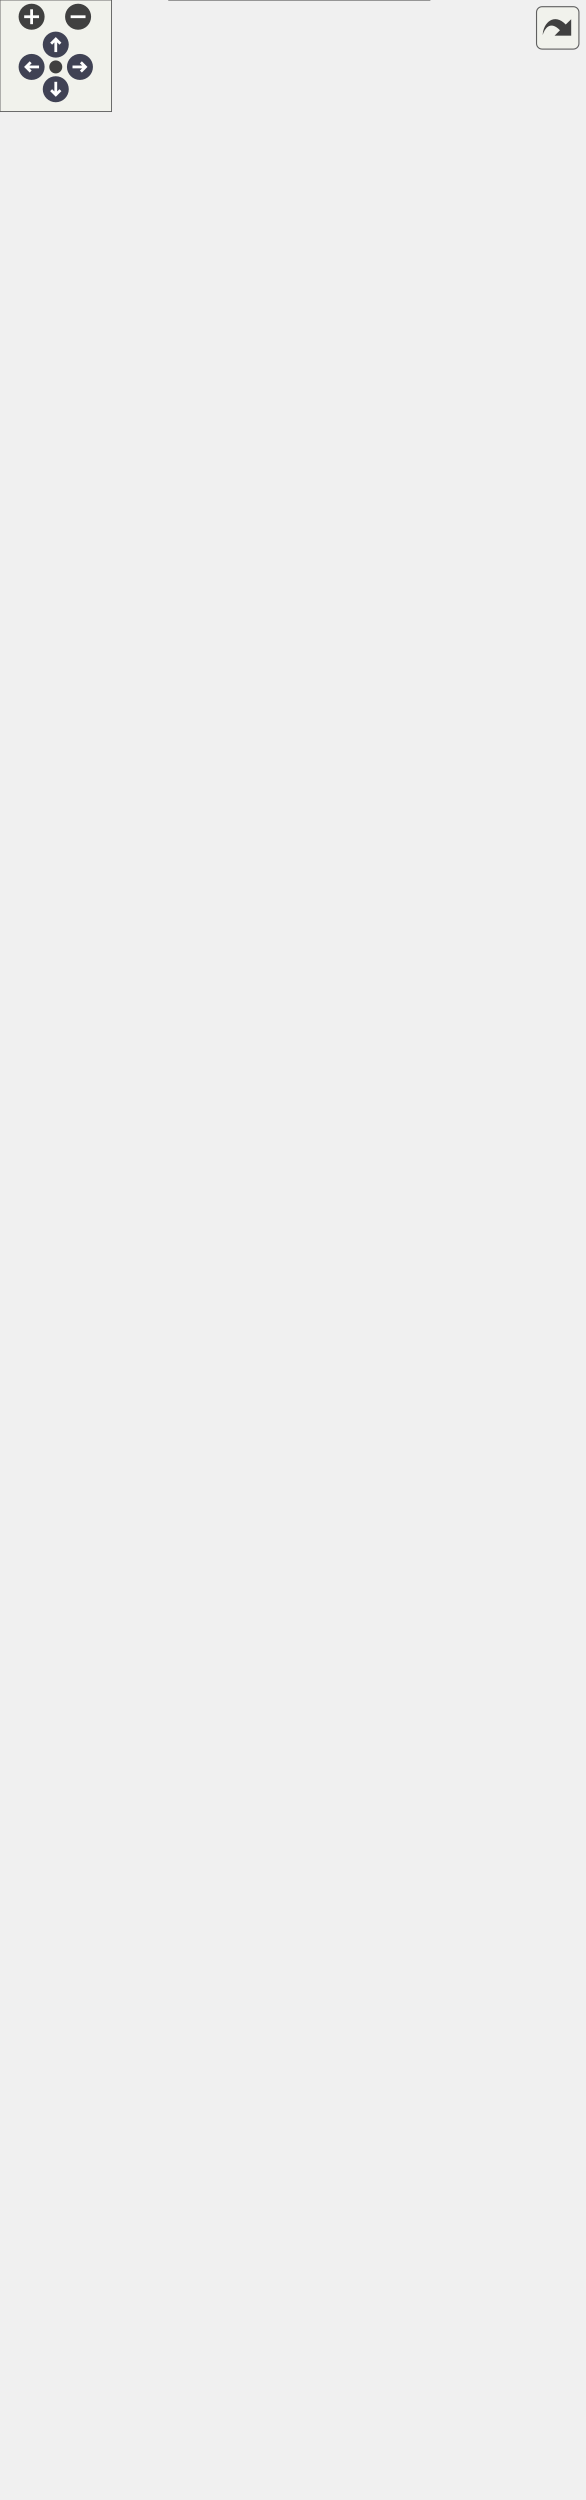
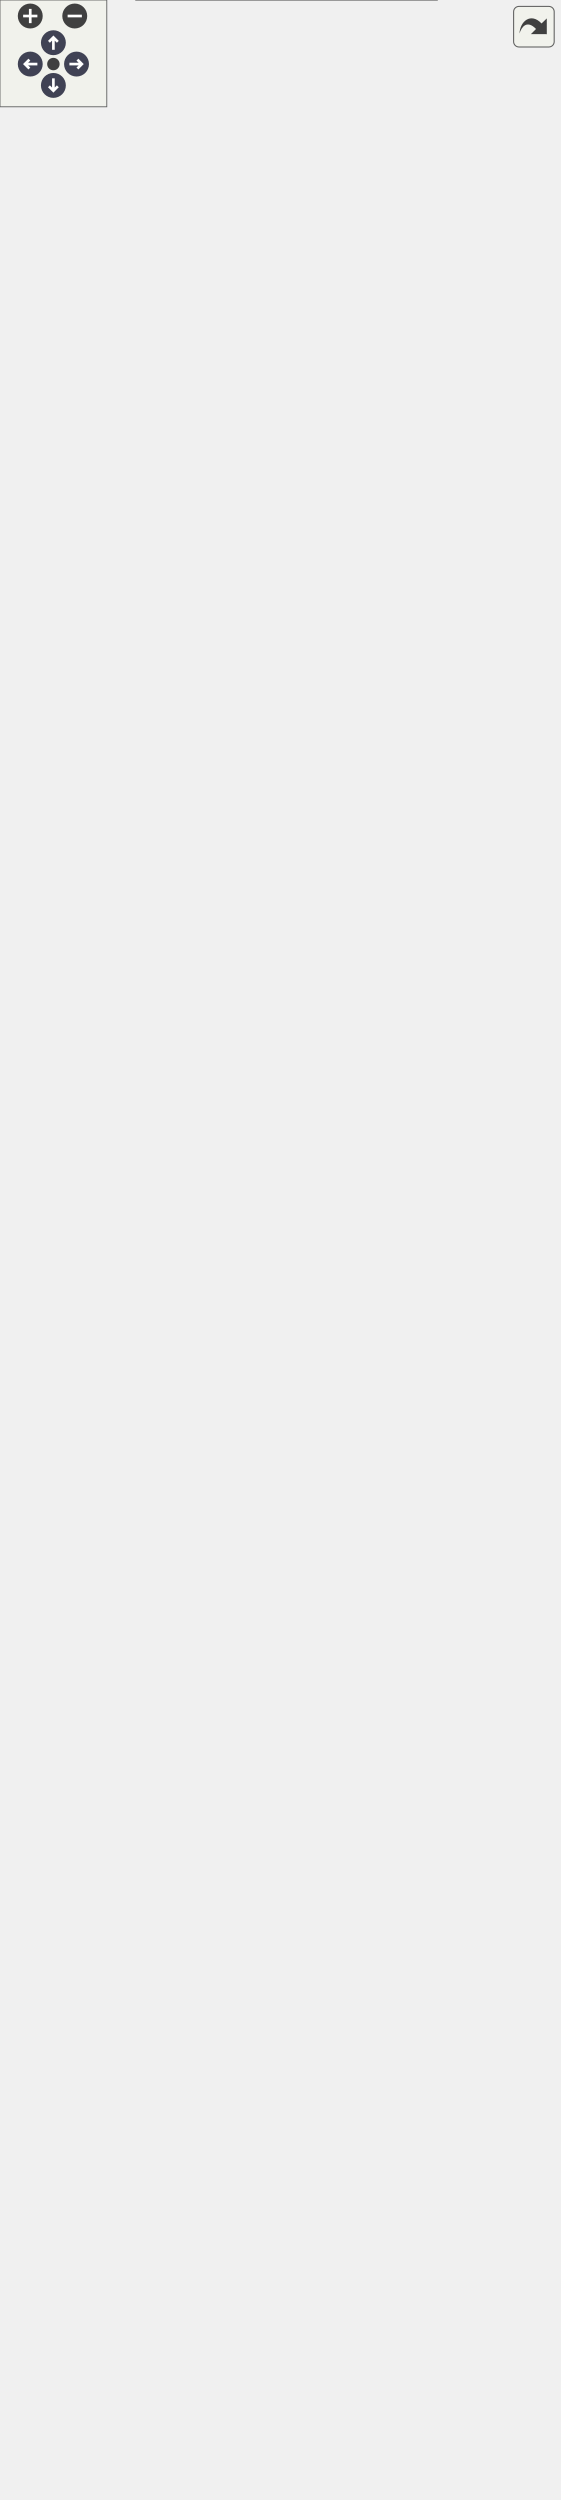
<svg xmlns="http://www.w3.org/2000/svg" xmlns:xlink="http://www.w3.org/1999/xlink" id="main" version="1.1" xml:space="preserve">
  <style type="text/css">
.node, .edge {opacity: 0.7;}
.node.selected, .edge.selected {opacity: 1;}
.edge:hover path { stroke: red; }
.edge:hover polygon { stroke: red; fill: red; }
</style>
  <defs>
    <circle id="rim" cx="0" cy="0" r="7" />
    <circle id="rim2" cx="0" cy="0" r="3.5" />
    <g id="zoomPlus">
      <use xlink:href="#rim" fill="#404040">
        <set attributeName="fill" to="#808080" begin="zoomplus.mouseover" end="zoomplus.mouseout" />
      </use>
      <path d="M-4,0h8M0,-4v8" fill="none" stroke="white" stroke-width="1.5" pointer-events="none" />
    </g>
    <g id="zoomMin">
      <use xlink:href="#rim" fill="#404040">
        <set attributeName="fill" to="#808080" begin="zoomminus.mouseover" end="zoomminus.mouseout" />
      </use>
      <path d="M-4,0h8" fill="none" stroke="white" stroke-width="1.5" pointer-events="none" />
    </g>
    <g id="arrowUp" transform="translate(30 24)">
      <use xlink:href="#rim" />
      <path pointer-events="none" fill="none" stroke="white" stroke-width="1.5" d="M0,-3.0v7 M-2.5,-0.5L0,-3.0L2.5,-0.5" />
    </g>
    <g id="arrowRight" transform="rotate(90) translate(36 -43)">
      <use xlink:href="#rim" />
      <path pointer-events="none" fill="none" stroke="white" stroke-width="1.5" d="M0,-3.0v7 M-2.5,-0.5L0,-3.0L2.5,-0.5" />
    </g>
    <g id="arrowDown" transform="rotate(180) translate(-30 -48)">
      <use xlink:href="#rim" />
      <path pointer-events="none" fill="none" stroke="white" stroke-width="1.5" d="M0,-3.0v7 M-2.5,-0.5L0,-3.0L2.5,-0.5" />
    </g>
    <g id="arrowLeft" transform="rotate(270) translate(-36 17)">
      <use xlink:href="#rim" />
      <path pointer-events="none" fill="none" stroke="white" stroke-width="1.5" d="M0,-3.0v7 M-2.5,-0.5L0,-3.0L2.5,-0.5" />
    </g>
    <g id="resetDef">
      <use xlink:href="#rim2" fill="#404040">
        <set attributeName="fill" to="#808080" begin="reset.mouseover" end="reset.mouseout" />
      </use>
    </g>
  </defs>
  <svg id="graph" class="graph">
    <g id="viewport">
      <g id="Node000001" class="node">
        <g id="a_Node000001">
-           <a xlink:title="플레이어가 직접 조종하는 메인 캐릭터 액터입니다.">
-             <polygon fill="#999999" stroke="transparent" points="231,-214 91,-214 91,0 231,0 231,-214" />
-             <text text-anchor="start" x="129" y="-202" font-family="Malgun Gothic" font-size="10.00">APlayerActor</text>
-             <text text-anchor="start" x="95" y="-187" font-family="Malgun Gothic" font-size="10.00">+</text>
-             <text text-anchor="start" x="108" y="-187" font-family="Malgun Gothic" font-size="10.00">CameraShakeSystem</text>
-             <text text-anchor="start" x="95" y="-172" font-family="Malgun Gothic" font-size="10.00">#</text>
-             <text text-anchor="start" x="108" y="-172" font-family="Malgun Gothic" font-size="10.00">FollowCamera</text>
-             <text text-anchor="start" x="95" y="-157" font-family="Malgun Gothic" font-size="10.00">#</text>
-             <text text-anchor="start" x="108" y="-157" font-family="Malgun Gothic" font-size="10.00">SpringArmComp</text>
-             <text text-anchor="start" x="95" y="-142" font-family="Malgun Gothic" font-size="10.00">+</text>
-             <text text-anchor="start" x="108" y="-142" font-family="Malgun Gothic" font-size="10.00">APlayerActor()</text>
-             <text text-anchor="start" x="95" y="-127" font-family="Malgun Gothic" font-size="10.00">+</text>
-             <text text-anchor="start" x="108" y="-127" font-family="Malgun Gothic" font-size="10.00">Cmd_AltitudeDown()</text>
-             <text text-anchor="start" x="95" y="-112" font-family="Malgun Gothic" font-size="10.00">+</text>
-             <text text-anchor="start" x="108" y="-112" font-family="Malgun Gothic" font-size="10.00">Cmd_AltitudeReleased()</text>
-             <text text-anchor="start" x="95" y="-97" font-family="Malgun Gothic" font-size="10.00">+</text>
-             <text text-anchor="start" x="108" y="-97" font-family="Malgun Gothic" font-size="10.00">Cmd_AltitudeUp()</text>
-             <text text-anchor="start" x="95" y="-82" font-family="Malgun Gothic" font-size="10.00">+</text>
-             <text text-anchor="start" x="108" y="-82" font-family="Malgun Gothic" font-size="10.00">Cmd_Jump()</text>
-             <text text-anchor="start" x="95" y="-67" font-family="Malgun Gothic" font-size="10.00">+</text>
-             <text text-anchor="start" x="108" y="-67" font-family="Malgun Gothic" font-size="10.00">Cmd_Landing()</text>
-             <text text-anchor="start" x="95" y="-52" font-family="Malgun Gothic" font-size="10.00">+</text>
-             <text text-anchor="start" x="108" y="-52" font-family="Malgun Gothic" font-size="10.00">Cmd_Look()</text>
-             <text text-anchor="start" x="95" y="-37" font-family="Malgun Gothic" font-size="10.00">+</text>
-             <text text-anchor="start" x="108" y="-37" font-family="Malgun Gothic" font-size="10.00">Cmd_Move()</text>
-             <text text-anchor="start" x="95" y="-22" font-family="Malgun Gothic" font-size="10.00">+</text>
-             <text text-anchor="start" x="108" y="-22" font-family="Malgun Gothic" font-size="10.00">Landed()</text>
-             <text text-anchor="start" x="95" y="-7" font-family="Malgun Gothic" font-size="10.00">#</text>
-             <text text-anchor="start" x="108" y="-7" font-family="Malgun Gothic" font-size="10.00">BeginPlay()</text>
-             <polygon fill="#666666" stroke="#666666" points="91,-197 91,-197 231,-197 231,-197 91,-197" />
-             <polygon fill="#666666" stroke="#666666" points="91,-152 91,-152 106,-152 106,-152 91,-152" />
-             <polygon fill="#666666" stroke="#666666" points="106,-152 106,-152 231,-152 231,-152 106,-152" />
-             <polygon fill="none" stroke="#666666" points="91,0 91,-214 231,-214 231,0 91,0" />
+           <a xlink:title="Main character driven directly by the player.">
+             <polygon fill="#999999" stroke="transparent" points="245.5,-274 76.5,-274 76.5,0 245.5,0 245.5,-274" />
+             <text text-anchor="start" x="129.5" y="-262" font-family="Malgun Gothic" font-size="10.00">APlayerActor</text>
+             <text text-anchor="start" x="81" y="-247" font-family="Malgun Gothic" font-size="10.00">+</text>
+             <text text-anchor="start" x="94" y="-247" font-family="Malgun Gothic" font-size="10.00">CameraShakeSystem</text>
+             <text text-anchor="start" x="81" y="-232" font-family="Malgun Gothic" font-size="10.00">+</text>
+             <text text-anchor="start" x="94" y="-232" font-family="Malgun Gothic" font-size="10.00">VoiceCaptureComponent</text>
+             <text text-anchor="start" x="81" y="-217" font-family="Malgun Gothic" font-size="10.00">+</text>
+             <text text-anchor="start" x="94" y="-217" font-family="Malgun Gothic" font-size="10.00">VoiceSystem</text>
+             <text text-anchor="start" x="81" y="-202" font-family="Malgun Gothic" font-size="10.00">#</text>
+             <text text-anchor="start" x="94" y="-202" font-family="Malgun Gothic" font-size="10.00">FollowCamera</text>
+             <text text-anchor="start" x="81" y="-187" font-family="Malgun Gothic" font-size="10.00">#</text>
+             <text text-anchor="start" x="94" y="-187" font-family="Malgun Gothic" font-size="10.00">SpringArmComp</text>
+             <text text-anchor="start" x="81" y="-172" font-family="Malgun Gothic" font-size="10.00">+</text>
+             <text text-anchor="start" x="94" y="-172" font-family="Malgun Gothic" font-size="10.00">APlayerActor()</text>
+             <text text-anchor="start" x="81" y="-157" font-family="Malgun Gothic" font-size="10.00">+</text>
+             <text text-anchor="start" x="94" y="-157" font-family="Malgun Gothic" font-size="10.00">Cmd_AltitudeDown()</text>
+             <text text-anchor="start" x="81" y="-142" font-family="Malgun Gothic" font-size="10.00">+</text>
+             <text text-anchor="start" x="94" y="-142" font-family="Malgun Gothic" font-size="10.00">Cmd_AltitudeReleased()</text>
+             <text text-anchor="start" x="81" y="-127" font-family="Malgun Gothic" font-size="10.00">+</text>
+             <text text-anchor="start" x="94" y="-127" font-family="Malgun Gothic" font-size="10.00">Cmd_AltitudeUp()</text>
+             <text text-anchor="start" x="81" y="-112" font-family="Malgun Gothic" font-size="10.00">+</text>
+             <text text-anchor="start" x="94" y="-112" font-family="Malgun Gothic" font-size="10.00">Cmd_Jump()</text>
+             <text text-anchor="start" x="81" y="-97" font-family="Malgun Gothic" font-size="10.00">+</text>
+             <text text-anchor="start" x="94" y="-97" font-family="Malgun Gothic" font-size="10.00">Cmd_Landing()</text>
+             <text text-anchor="start" x="81" y="-82" font-family="Malgun Gothic" font-size="10.00">+</text>
+             <text text-anchor="start" x="94" y="-82" font-family="Malgun Gothic" font-size="10.00">Cmd_Look()</text>
+             <text text-anchor="start" x="81" y="-67" font-family="Malgun Gothic" font-size="10.00">+</text>
+             <text text-anchor="start" x="94" y="-67" font-family="Malgun Gothic" font-size="10.00">Cmd_Move()</text>
+             <text text-anchor="start" x="81" y="-52" font-family="Malgun Gothic" font-size="10.00">+</text>
+             <text text-anchor="start" x="94" y="-52" font-family="Malgun Gothic" font-size="10.00">Cmd_SpeakText()</text>
+             <text text-anchor="start" x="81" y="-37" font-family="Malgun Gothic" font-size="10.00">+</text>
+             <text text-anchor="start" x="94" y="-37" font-family="Malgun Gothic" font-size="10.00">Landed()</text>
+             <text text-anchor="start" x="81" y="-22" font-family="Malgun Gothic" font-size="10.00">#</text>
+             <text text-anchor="start" x="94" y="-22" font-family="Malgun Gothic" font-size="10.00">BeginPlay()</text>
+             <text text-anchor="start" x="81" y="-7" font-family="Malgun Gothic" font-size="10.00">#</text>
+             <text text-anchor="start" x="94" y="-7" font-family="Malgun Gothic" font-size="10.00">SetupPlayerInputComponent()</text>
+             <polygon fill="#666666" stroke="#666666" points="77,-257 77,-257 246,-257 246,-257 77,-257" />
+             <polygon fill="#666666" stroke="#666666" points="77,-182 77,-182 92,-182 92,-182 77,-182" />
+             <polygon fill="#666666" stroke="#666666" points="92,-182 92,-182 246,-182 246,-182 92,-182" />
+             <polygon fill="none" stroke="#666666" points="76.5,0 76.5,-274 245.5,-274 245.5,0 76.5,0" />
          </a>
        </g>
      </g>
      <g id="Node000002" class="node">
        <g id="a_Node000002">
          <a xlink:href="classAGameCharacter.html" target="_top" xlink:title="전투, 능력치, 애니메이션 헬퍼를 연결하는 기반 캐릭터 구현입니다.">
-             <polygon fill="white" stroke="transparent" points="156,-1199 0,-1199 0,-250 156,-250 156,-1199" />
-             <text text-anchor="start" x="36" y="-1186.5" font-family="Malgun Gothic" font-size="10.00">AGameCharacter</text>
+             <polygon fill="white" stroke="transparent" points="156,-1259 0,-1259 0,-310 156,-310 156,-1259" />
+             <text text-anchor="start" x="36" y="-1246.5" font-family="Malgun Gothic" font-size="10.00">AGameCharacter</text>
+             <text text-anchor="start" x="4" y="-1231.5" font-family="Malgun Gothic" font-size="10.00">+</text>
+             <text text-anchor="start" x="17" y="-1231.5" font-family="Malgun Gothic" font-size="10.00">CharacterData</text>
+             <text text-anchor="start" x="4" y="-1216.5" font-family="Malgun Gothic" font-size="10.00">+</text>
+             <text text-anchor="start" x="17" y="-1216.5" font-family="Malgun Gothic" font-size="10.00">DeathMontage</text>
+             <text text-anchor="start" x="4" y="-1201.5" font-family="Malgun Gothic" font-size="10.00">+</text>
+             <text text-anchor="start" x="17" y="-1201.5" font-family="Malgun Gothic" font-size="10.00">FlySystem</text>
+             <text text-anchor="start" x="4" y="-1186.5" font-family="Malgun Gothic" font-size="10.00">+</text>
+             <text text-anchor="start" x="17" y="-1186.5" font-family="Malgun Gothic" font-size="10.00">HitMontages</text>
            <text text-anchor="start" x="4" y="-1171.5" font-family="Malgun Gothic" font-size="10.00">+</text>
-             <text text-anchor="start" x="17" y="-1171.5" font-family="Malgun Gothic" font-size="10.00">CharacterData</text>
+             <text text-anchor="start" x="17" y="-1171.5" font-family="Malgun Gothic" font-size="10.00">HitStopSystem</text>
            <text text-anchor="start" x="4" y="-1156.5" font-family="Malgun Gothic" font-size="10.00">+</text>
-             <text text-anchor="start" x="17" y="-1156.5" font-family="Malgun Gothic" font-size="10.00">DeathMontage</text>
+             <text text-anchor="start" x="17" y="-1156.5" font-family="Malgun Gothic" font-size="10.00">KnockbackSystem</text>
            <text text-anchor="start" x="4" y="-1141.5" font-family="Malgun Gothic" font-size="10.00">+</text>
-             <text text-anchor="start" x="17" y="-1141.5" font-family="Malgun Gothic" font-size="10.00">FlySystem</text>
+             <text text-anchor="start" x="17" y="-1141.5" font-family="Malgun Gothic" font-size="10.00">StatSystem</text>
            <text text-anchor="start" x="4" y="-1126.5" font-family="Malgun Gothic" font-size="10.00">+</text>
-             <text text-anchor="start" x="17" y="-1126.5" font-family="Malgun Gothic" font-size="10.00">HitMontages</text>
-             <text text-anchor="start" x="4" y="-1111.5" font-family="Malgun Gothic" font-size="10.00">+</text>
-             <text text-anchor="start" x="17" y="-1111.5" font-family="Malgun Gothic" font-size="10.00">HitStopSystem</text>
-             <text text-anchor="start" x="4" y="-1096.5" font-family="Malgun Gothic" font-size="10.00">+</text>
-             <text text-anchor="start" x="17" y="-1096.5" font-family="Malgun Gothic" font-size="10.00">KnockbackSystem</text>
-             <text text-anchor="start" x="4" y="-1081.5" font-family="Malgun Gothic" font-size="10.00">+</text>
-             <text text-anchor="start" x="17" y="-1081.5" font-family="Malgun Gothic" font-size="10.00">StatSystem</text>
-             <text text-anchor="start" x="4" y="-1066.5" font-family="Malgun Gothic" font-size="10.00">+</text>
-             <text text-anchor="start" x="17" y="-1066.5" font-family="Malgun Gothic" font-size="10.00">TargetActor</text>
+             <text text-anchor="start" x="17" y="-1126.5" font-family="Malgun Gothic" font-size="10.00">TargetActor</text>
+             <text text-anchor="start" x="4" y="-1111.5" font-family="Malgun Gothic" font-size="10.00">#</text>
+             <text text-anchor="start" x="17" y="-1111.5" font-family="Malgun Gothic" font-size="10.00">AnimInstance</text>
+             <text text-anchor="start" x="4" y="-1096.5" font-family="Malgun Gothic" font-size="10.00">#</text>
+             <text text-anchor="start" x="17" y="-1096.5" font-family="Malgun Gothic" font-size="10.00">bDelegatesBound</text>
+             <text text-anchor="start" x="4" y="-1081.5" font-family="Malgun Gothic" font-size="10.00">#</text>
+             <text text-anchor="start" x="17" y="-1081.5" font-family="Malgun Gothic" font-size="10.00">bIsCombatResult</text>
+             <text text-anchor="start" x="4" y="-1066.5" font-family="Malgun Gothic" font-size="10.00">#</text>
+             <text text-anchor="start" x="17" y="-1066.5" font-family="Malgun Gothic" font-size="10.00">bIsCombatStart</text>
            <text text-anchor="start" x="4" y="-1051.5" font-family="Malgun Gothic" font-size="10.00">#</text>
-             <text text-anchor="start" x="17" y="-1051.5" font-family="Malgun Gothic" font-size="10.00">AnimInstance</text>
+             <text text-anchor="start" x="17" y="-1051.5" font-family="Malgun Gothic" font-size="10.00">bIsHold</text>
            <text text-anchor="start" x="4" y="-1036.5" font-family="Malgun Gothic" font-size="10.00">#</text>
-             <text text-anchor="start" x="17" y="-1036.5" font-family="Malgun Gothic" font-size="10.00">bDelegatesBound</text>
+             <text text-anchor="start" x="17" y="-1036.5" font-family="Malgun Gothic" font-size="10.00">bIsWinner</text>
            <text text-anchor="start" x="4" y="-1021.5" font-family="Malgun Gothic" font-size="10.00">#</text>
-             <text text-anchor="start" x="17" y="-1021.5" font-family="Malgun Gothic" font-size="10.00">bIsCombatResult</text>
+             <text text-anchor="start" x="17" y="-1021.5" font-family="Malgun Gothic" font-size="10.00">CharacterType</text>
            <text text-anchor="start" x="4" y="-1006.5" font-family="Malgun Gothic" font-size="10.00">#</text>
-             <text text-anchor="start" x="17" y="-1006.5" font-family="Malgun Gothic" font-size="10.00">bIsCombatStart</text>
+             <text text-anchor="start" x="17" y="-1006.5" font-family="Malgun Gothic" font-size="10.00">IsHit</text>
            <text text-anchor="start" x="4" y="-991.5" font-family="Malgun Gothic" font-size="10.00">#</text>
-             <text text-anchor="start" x="17" y="-991.5" font-family="Malgun Gothic" font-size="10.00">bIsHold</text>
+             <text text-anchor="start" x="17" y="-991.5" font-family="Malgun Gothic" font-size="10.00">LeftFootComp</text>
            <text text-anchor="start" x="4" y="-976.5" font-family="Malgun Gothic" font-size="10.00">#</text>
-             <text text-anchor="start" x="17" y="-976.5" font-family="Malgun Gothic" font-size="10.00">bIsWinner</text>
+             <text text-anchor="start" x="17" y="-976.5" font-family="Malgun Gothic" font-size="10.00">LeftHandComp</text>
            <text text-anchor="start" x="4" y="-961.5" font-family="Malgun Gothic" font-size="10.00">#</text>
-             <text text-anchor="start" x="17" y="-961.5" font-family="Malgun Gothic" font-size="10.00">CharacterType</text>
+             <text text-anchor="start" x="17" y="-961.5" font-family="Malgun Gothic" font-size="10.00">MeshComp</text>
            <text text-anchor="start" x="4" y="-946.5" font-family="Malgun Gothic" font-size="10.00">#</text>
-             <text text-anchor="start" x="17" y="-946.5" font-family="Malgun Gothic" font-size="10.00">IsHit</text>
+             <text text-anchor="start" x="17" y="-946.5" font-family="Malgun Gothic" font-size="10.00">MoveComp</text>
            <text text-anchor="start" x="4" y="-931.5" font-family="Malgun Gothic" font-size="10.00">#</text>
-             <text text-anchor="start" x="17" y="-931.5" font-family="Malgun Gothic" font-size="10.00">LeftFootComp</text>
+             <text text-anchor="start" x="17" y="-931.5" font-family="Malgun Gothic" font-size="10.00">PrevMoveMode</text>
            <text text-anchor="start" x="4" y="-916.5" font-family="Malgun Gothic" font-size="10.00">#</text>
-             <text text-anchor="start" x="17" y="-916.5" font-family="Malgun Gothic" font-size="10.00">LeftHandComp</text>
+             <text text-anchor="start" x="17" y="-916.5" font-family="Malgun Gothic" font-size="10.00">RightFootComp</text>
            <text text-anchor="start" x="4" y="-901.5" font-family="Malgun Gothic" font-size="10.00">#</text>
-             <text text-anchor="start" x="17" y="-901.5" font-family="Malgun Gothic" font-size="10.00">MeshComp</text>
+             <text text-anchor="start" x="17" y="-901.5" font-family="Malgun Gothic" font-size="10.00">RightHandComp</text>
            <text text-anchor="start" x="4" y="-886.5" font-family="Malgun Gothic" font-size="10.00">#</text>
-             <text text-anchor="start" x="17" y="-886.5" font-family="Malgun Gothic" font-size="10.00">MoveComp</text>
+             <text text-anchor="start" x="17" y="-886.5" font-family="Malgun Gothic" font-size="10.00">SightHalfFOVDeg</text>
            <text text-anchor="start" x="4" y="-871.5" font-family="Malgun Gothic" font-size="10.00">#</text>
-             <text text-anchor="start" x="17" y="-871.5" font-family="Malgun Gothic" font-size="10.00">PrevMoveMode</text>
+             <text text-anchor="start" x="17" y="-871.5" font-family="Malgun Gothic" font-size="10.00">SightRange</text>
            <text text-anchor="start" x="4" y="-856.5" font-family="Malgun Gothic" font-size="10.00">#</text>
-             <text text-anchor="start" x="17" y="-856.5" font-family="Malgun Gothic" font-size="10.00">RightFootComp</text>
+             <text text-anchor="start" x="17" y="-856.5" font-family="Malgun Gothic" font-size="10.00">TraceDrawTime</text>
            <text text-anchor="start" x="4" y="-841.5" font-family="Malgun Gothic" font-size="10.00">#</text>
-             <text text-anchor="start" x="17" y="-841.5" font-family="Malgun Gothic" font-size="10.00">RightHandComp</text>
+             <text text-anchor="start" x="17" y="-841.5" font-family="Malgun Gothic" font-size="10.00">TraceLength</text>
            <text text-anchor="start" x="4" y="-826.5" font-family="Malgun Gothic" font-size="10.00">#</text>
-             <text text-anchor="start" x="17" y="-826.5" font-family="Malgun Gothic" font-size="10.00">SightHalfFOVDeg</text>
-             <text text-anchor="start" x="4" y="-811.5" font-family="Malgun Gothic" font-size="10.00">#</text>
-             <text text-anchor="start" x="17" y="-811.5" font-family="Malgun Gothic" font-size="10.00">SightRange</text>
-             <text text-anchor="start" x="4" y="-796.5" font-family="Malgun Gothic" font-size="10.00">#</text>
-             <text text-anchor="start" x="17" y="-796.5" font-family="Malgun Gothic" font-size="10.00">TraceDrawTime</text>
-             <text text-anchor="start" x="4" y="-781.5" font-family="Malgun Gothic" font-size="10.00">#</text>
-             <text text-anchor="start" x="17" y="-781.5" font-family="Malgun Gothic" font-size="10.00">TraceLength</text>
-             <text text-anchor="start" x="4" y="-766.5" font-family="Malgun Gothic" font-size="10.00">#</text>
-             <text text-anchor="start" x="17" y="-766.5" font-family="Malgun Gothic" font-size="10.00">TraceRadius</text>
+             <text text-anchor="start" x="17" y="-826.5" font-family="Malgun Gothic" font-size="10.00">TraceRadius</text>
+             <text text-anchor="start" x="4" y="-811.5" font-family="Malgun Gothic" font-size="10.00">+</text>
+             <text text-anchor="start" x="17" y="-811.5" font-family="Malgun Gothic" font-size="10.00">AGameCharacter()</text>
+             <text text-anchor="start" x="4" y="-796.5" font-family="Malgun Gothic" font-size="10.00">+</text>
+             <text text-anchor="start" x="17" y="-796.5" font-family="Malgun Gothic" font-size="10.00">CurHP()</text>
+             <text text-anchor="start" x="4" y="-781.5" font-family="Malgun Gothic" font-size="10.00">+</text>
+             <text text-anchor="start" x="17" y="-781.5" font-family="Malgun Gothic" font-size="10.00">GetAnimInstance()</text>
+             <text text-anchor="start" x="4" y="-766.5" font-family="Malgun Gothic" font-size="10.00">+</text>
+             <text text-anchor="start" x="17" y="-766.5" font-family="Malgun Gothic" font-size="10.00">GetAttackDamage()</text>
            <text text-anchor="start" x="4" y="-751.5" font-family="Malgun Gothic" font-size="10.00">+</text>
-             <text text-anchor="start" x="17" y="-751.5" font-family="Malgun Gothic" font-size="10.00">AGameCharacter()</text>
+             <text text-anchor="start" x="17" y="-751.5" font-family="Malgun Gothic" font-size="10.00">GetBodyPart()</text>
            <text text-anchor="start" x="4" y="-736.5" font-family="Malgun Gothic" font-size="10.00">+</text>
-             <text text-anchor="start" x="17" y="-736.5" font-family="Malgun Gothic" font-size="10.00">CurHP()</text>
+             <text text-anchor="start" x="17" y="-736.5" font-family="Malgun Gothic" font-size="10.00">GetCharacterType()</text>
            <text text-anchor="start" x="4" y="-721.5" font-family="Malgun Gothic" font-size="10.00">+</text>
-             <text text-anchor="start" x="17" y="-721.5" font-family="Malgun Gothic" font-size="10.00">GetAnimInstance()</text>
+             <text text-anchor="start" x="17" y="-721.5" font-family="Malgun Gothic" font-size="10.00">IsAttackEnable()</text>
            <text text-anchor="start" x="4" y="-706.5" font-family="Malgun Gothic" font-size="10.00">+</text>
-             <text text-anchor="start" x="17" y="-706.5" font-family="Malgun Gothic" font-size="10.00">GetAttackDamage()</text>
+             <text text-anchor="start" x="17" y="-706.5" font-family="Malgun Gothic" font-size="10.00">IsCombatResult()</text>
            <text text-anchor="start" x="4" y="-691.5" font-family="Malgun Gothic" font-size="10.00">+</text>
-             <text text-anchor="start" x="17" y="-691.5" font-family="Malgun Gothic" font-size="10.00">GetBodyPart()</text>
+             <text text-anchor="start" x="17" y="-691.5" font-family="Malgun Gothic" font-size="10.00">IsCombatStart()</text>
            <text text-anchor="start" x="4" y="-676.5" font-family="Malgun Gothic" font-size="10.00">+</text>
-             <text text-anchor="start" x="17" y="-676.5" font-family="Malgun Gothic" font-size="10.00">GetCharacterType()</text>
+             <text text-anchor="start" x="17" y="-676.5" font-family="Malgun Gothic" font-size="10.00">IsControlEnable()</text>
            <text text-anchor="start" x="4" y="-661.5" font-family="Malgun Gothic" font-size="10.00">+</text>
-             <text text-anchor="start" x="17" y="-661.5" font-family="Malgun Gothic" font-size="10.00">IsAttackEnable()</text>
+             <text text-anchor="start" x="17" y="-661.5" font-family="Malgun Gothic" font-size="10.00">IsDead()</text>
            <text text-anchor="start" x="4" y="-646.5" font-family="Malgun Gothic" font-size="10.00">+</text>
-             <text text-anchor="start" x="17" y="-646.5" font-family="Malgun Gothic" font-size="10.00">IsCombatResult()</text>
+             <text text-anchor="start" x="17" y="-646.5" font-family="Malgun Gothic" font-size="10.00">IsEnemy()</text>
            <text text-anchor="start" x="4" y="-631.5" font-family="Malgun Gothic" font-size="10.00">+</text>
-             <text text-anchor="start" x="17" y="-631.5" font-family="Malgun Gothic" font-size="10.00">IsCombatStart()</text>
+             <text text-anchor="start" x="17" y="-631.5" font-family="Malgun Gothic" font-size="10.00">IsHitting()</text>
            <text text-anchor="start" x="4" y="-616.5" font-family="Malgun Gothic" font-size="10.00">+</text>
-             <text text-anchor="start" x="17" y="-616.5" font-family="Malgun Gothic" font-size="10.00">IsControlEnable()</text>
+             <text text-anchor="start" x="17" y="-616.5" font-family="Malgun Gothic" font-size="10.00">IsHolding()</text>
            <text text-anchor="start" x="4" y="-601.5" font-family="Malgun Gothic" font-size="10.00">+</text>
-             <text text-anchor="start" x="17" y="-601.5" font-family="Malgun Gothic" font-size="10.00">IsDead()</text>
+             <text text-anchor="start" x="17" y="-601.5" font-family="Malgun Gothic" font-size="10.00">IsInSight()</text>
            <text text-anchor="start" x="4" y="-586.5" font-family="Malgun Gothic" font-size="10.00">+</text>
-             <text text-anchor="start" x="17" y="-586.5" font-family="Malgun Gothic" font-size="10.00">IsEnemy()</text>
+             <text text-anchor="start" x="17" y="-586.5" font-family="Malgun Gothic" font-size="10.00">IsMoveEnable()</text>
            <text text-anchor="start" x="4" y="-571.5" font-family="Malgun Gothic" font-size="10.00">+</text>
-             <text text-anchor="start" x="17" y="-571.5" font-family="Malgun Gothic" font-size="10.00">IsHitting()</text>
+             <text text-anchor="start" x="17" y="-571.5" font-family="Malgun Gothic" font-size="10.00">IsPlayer()</text>
            <text text-anchor="start" x="4" y="-556.5" font-family="Malgun Gothic" font-size="10.00">+</text>
-             <text text-anchor="start" x="17" y="-556.5" font-family="Malgun Gothic" font-size="10.00">IsHolding()</text>
+             <text text-anchor="start" x="17" y="-556.5" font-family="Malgun Gothic" font-size="10.00">IsWinner()</text>
            <text text-anchor="start" x="4" y="-541.5" font-family="Malgun Gothic" font-size="10.00">+</text>
-             <text text-anchor="start" x="17" y="-541.5" font-family="Malgun Gothic" font-size="10.00">IsInSight()</text>
+             <text text-anchor="start" x="17" y="-541.5" font-family="Malgun Gothic" font-size="10.00">MaxHP()</text>
            <text text-anchor="start" x="4" y="-526.5" font-family="Malgun Gothic" font-size="10.00">+</text>
-             <text text-anchor="start" x="17" y="-526.5" font-family="Malgun Gothic" font-size="10.00">IsMoveEnable()</text>
+             <text text-anchor="start" x="17" y="-526.5" font-family="Malgun Gothic" font-size="10.00">OnFlyEnd()</text>
            <text text-anchor="start" x="4" y="-511.5" font-family="Malgun Gothic" font-size="10.00">+</text>
-             <text text-anchor="start" x="17" y="-511.5" font-family="Malgun Gothic" font-size="10.00">IsPlayer()</text>
+             <text text-anchor="start" x="17" y="-511.5" font-family="Malgun Gothic" font-size="10.00">OnLookTarget()</text>
            <text text-anchor="start" x="4" y="-496.5" font-family="Malgun Gothic" font-size="10.00">+</text>
-             <text text-anchor="start" x="17" y="-496.5" font-family="Malgun Gothic" font-size="10.00">IsWinner()</text>
+             <text text-anchor="start" x="17" y="-496.5" font-family="Malgun Gothic" font-size="10.00">PlayTargetMontage()</text>
            <text text-anchor="start" x="4" y="-481.5" font-family="Malgun Gothic" font-size="10.00">+</text>
-             <text text-anchor="start" x="17" y="-481.5" font-family="Malgun Gothic" font-size="10.00">MaxHP()</text>
+             <text text-anchor="start" x="17" y="-481.5" font-family="Malgun Gothic" font-size="10.00">PlayTypeMontage()</text>
            <text text-anchor="start" x="4" y="-466.5" font-family="Malgun Gothic" font-size="10.00">+</text>
-             <text text-anchor="start" x="17" y="-466.5" font-family="Malgun Gothic" font-size="10.00">OnFlyEnd()</text>
+             <text text-anchor="start" x="17" y="-466.5" font-family="Malgun Gothic" font-size="10.00">RecoveryMovementMode()</text>
            <text text-anchor="start" x="4" y="-451.5" font-family="Malgun Gothic" font-size="10.00">+</text>
-             <text text-anchor="start" x="17" y="-451.5" font-family="Malgun Gothic" font-size="10.00">OnLookTarget()</text>
+             <text text-anchor="start" x="17" y="-451.5" font-family="Malgun Gothic" font-size="10.00">SetFallingToWalk()</text>
            <text text-anchor="start" x="4" y="-436.5" font-family="Malgun Gothic" font-size="10.00">+</text>
-             <text text-anchor="start" x="17" y="-436.5" font-family="Malgun Gothic" font-size="10.00">PlayTargetMontage()</text>
+             <text text-anchor="start" x="17" y="-436.5" font-family="Malgun Gothic" font-size="10.00">SetFlying()</text>
            <text text-anchor="start" x="4" y="-421.5" font-family="Malgun Gothic" font-size="10.00">+</text>
-             <text text-anchor="start" x="17" y="-421.5" font-family="Malgun Gothic" font-size="10.00">PlayTypeMontage()</text>
+             <text text-anchor="start" x="17" y="-421.5" font-family="Malgun Gothic" font-size="10.00">SetHold()</text>
            <text text-anchor="start" x="4" y="-406.5" font-family="Malgun Gothic" font-size="10.00">+</text>
-             <text text-anchor="start" x="17" y="-406.5" font-family="Malgun Gothic" font-size="10.00">RecoveryMovementMode()</text>
+             <text text-anchor="start" x="17" y="-406.5" font-family="Malgun Gothic" font-size="10.00">SetupCharacterFromType()</text>
            <text text-anchor="start" x="4" y="-391.5" font-family="Malgun Gothic" font-size="10.00">+</text>
-             <text text-anchor="start" x="17" y="-391.5" font-family="Malgun Gothic" font-size="10.00">SetFallingToWalk()</text>
-             <text text-anchor="start" x="4" y="-376.5" font-family="Malgun Gothic" font-size="10.00">+</text>
-             <text text-anchor="start" x="17" y="-376.5" font-family="Malgun Gothic" font-size="10.00">SetFlying()</text>
-             <text text-anchor="start" x="4" y="-361.5" font-family="Malgun Gothic" font-size="10.00">+</text>
-             <text text-anchor="start" x="17" y="-361.5" font-family="Malgun Gothic" font-size="10.00">SetHold()</text>
-             <text text-anchor="start" x="4" y="-346.5" font-family="Malgun Gothic" font-size="10.00">+</text>
-             <text text-anchor="start" x="17" y="-346.5" font-family="Malgun Gothic" font-size="10.00">SetupCharacterFromType()</text>
-             <text text-anchor="start" x="4" y="-331.5" font-family="Malgun Gothic" font-size="10.00">+</text>
-             <text text-anchor="start" x="17" y="-331.5" font-family="Malgun Gothic" font-size="10.00">StopTargetMontage()</text>
-             <text text-anchor="start" x="4" y="-316.5" font-family="Malgun Gothic" font-size="10.00">#</text>
-             <text text-anchor="start" x="17" y="-316.5" font-family="Malgun Gothic" font-size="10.00">BeginPlay()</text>
-             <text text-anchor="start" x="4" y="-301.5" font-family="Malgun Gothic" font-size="10.00">#</text>
-             <text text-anchor="start" x="17" y="-301.5" font-family="Malgun Gothic" font-size="10.00">EndPlay()</text>
-             <text text-anchor="start" x="6.5" y="-286.5" font-family="Malgun Gothic" font-size="10.00">-</text>
-             <text text-anchor="start" x="17" y="-286.5" font-family="Malgun Gothic" font-size="10.00">BindMontageDelegates()</text>
-             <text text-anchor="start" x="6.5" y="-271.5" font-family="Malgun Gothic" font-size="10.00">-</text>
-             <text text-anchor="start" x="17" y="-271.5" font-family="Malgun Gothic" font-size="10.00">OnMontageNotifyBegin()</text>
-             <text text-anchor="start" x="6.5" y="-256.5" font-family="Malgun Gothic" font-size="10.00">-</text>
-             <text text-anchor="start" x="17" y="-256.5" font-family="Malgun Gothic" font-size="10.00">UnbindMontageDelegates()</text>
-             <polygon fill="#666666" stroke="#666666" points="0,-1181.5 0,-1181.5 156,-1181.5 156,-1181.5 0,-1181.5" />
-             <polygon fill="#666666" stroke="#666666" points="0,-761.5 0,-761.5 15,-761.5 15,-761.5 0,-761.5" />
-             <polygon fill="#666666" stroke="#666666" points="15,-761.5 15,-761.5 156,-761.5 156,-761.5 15,-761.5" />
-             <polygon fill="none" stroke="#666666" points="0,-250 0,-1199 156,-1199 156,-250 0,-250" />
+             <text text-anchor="start" x="17" y="-391.5" font-family="Malgun Gothic" font-size="10.00">StopTargetMontage()</text>
+             <text text-anchor="start" x="4" y="-376.5" font-family="Malgun Gothic" font-size="10.00">#</text>
+             <text text-anchor="start" x="17" y="-376.5" font-family="Malgun Gothic" font-size="10.00">BeginPlay()</text>
+             <text text-anchor="start" x="4" y="-361.5" font-family="Malgun Gothic" font-size="10.00">#</text>
+             <text text-anchor="start" x="17" y="-361.5" font-family="Malgun Gothic" font-size="10.00">EndPlay()</text>
+             <text text-anchor="start" x="6.5" y="-346.5" font-family="Malgun Gothic" font-size="10.00">-</text>
+             <text text-anchor="start" x="17" y="-346.5" font-family="Malgun Gothic" font-size="10.00">BindMontageDelegates()</text>
+             <text text-anchor="start" x="6.5" y="-331.5" font-family="Malgun Gothic" font-size="10.00">-</text>
+             <text text-anchor="start" x="17" y="-331.5" font-family="Malgun Gothic" font-size="10.00">OnMontageNotifyBegin()</text>
+             <text text-anchor="start" x="6.5" y="-316.5" font-family="Malgun Gothic" font-size="10.00">-</text>
+             <text text-anchor="start" x="17" y="-316.5" font-family="Malgun Gothic" font-size="10.00">UnbindMontageDelegates()</text>
+             <polygon fill="#666666" stroke="#666666" points="0,-1241.5 0,-1241.5 156,-1241.5 156,-1241.5 0,-1241.5" />
+             <polygon fill="#666666" stroke="#666666" points="0,-821.5 0,-821.5 15,-821.5 15,-821.5 0,-821.5" />
+             <polygon fill="#666666" stroke="#666666" points="15,-821.5 15,-821.5 156,-821.5 156,-821.5 15,-821.5" />
+             <polygon fill="none" stroke="#666666" points="0,-310 0,-1259 156,-1259 156,-310 0,-310" />
          </a>
        </g>
      </g>
      <g id="edge1_Node000001_Node000002" class="edge">
        <g id="a_edge1_Node000001_Node000002">
          <a xlink:title=" ">
-             <path fill="none" stroke="#63b8ff" d="M143.22,-239.82C144.42,-230.93 145.58,-222.34 146.69,-214.09" />
-             <polygon fill="none" stroke="#63b8ff" points="139.72,-239.6 141.85,-249.98 146.66,-240.54 139.72,-239.6" />
+             <path fill="none" stroke="#63b8ff" d="M140.2,-299.77C141.32,-291.04 142.42,-282.52 143.48,-274.25" />
+             <polygon fill="none" stroke="#63b8ff" points="136.73,-299.35 138.92,-309.71 143.67,-300.24 136.73,-299.35" />
          </a>
        </g>
      </g>
      <g id="Node000003" class="node">
        <g id="a_Node000003">
          <a xlink:title=" ">
-             <polygon fill="white" stroke="transparent" points="110.5,-1284 45.5,-1284 45.5,-1235 110.5,-1235 110.5,-1284" />
-             <text text-anchor="start" x="51" y="-1271.5" font-family="Malgun Gothic" font-size="10.00">ACharacter</text>
-             <text text-anchor="start" x="76.5" y="-1256.5" font-family="Malgun Gothic" font-size="10.00"> </text>
-             <text text-anchor="start" x="76.5" y="-1241.5" font-family="Malgun Gothic" font-size="10.00"> </text>
-             <polygon fill="#666666" stroke="#666666" points="46,-1266.5 46,-1266.5 111,-1266.5 111,-1266.5 46,-1266.5" />
-             <polygon fill="#666666" stroke="#666666" points="46,-1251.5 46,-1251.5 111,-1251.5 111,-1251.5 46,-1251.5" />
-             <polygon fill="none" stroke="#666666" points="45.5,-1235 45.5,-1284 110.5,-1284 110.5,-1235 45.5,-1235" />
+             <polygon fill="white" stroke="transparent" points="110.5,-1344 45.5,-1344 45.5,-1295 110.5,-1295 110.5,-1344" />
+             <text text-anchor="start" x="51" y="-1331.5" font-family="Malgun Gothic" font-size="10.00">ACharacter</text>
+             <text text-anchor="start" x="76.5" y="-1316.5" font-family="Malgun Gothic" font-size="10.00"> </text>
+             <text text-anchor="start" x="76.5" y="-1301.5" font-family="Malgun Gothic" font-size="10.00"> </text>
+             <polygon fill="#666666" stroke="#666666" points="46,-1326.5 46,-1326.5 111,-1326.5 111,-1326.5 46,-1326.5" />
+             <polygon fill="#666666" stroke="#666666" points="46,-1311.5 46,-1311.5 111,-1311.5 111,-1311.5 46,-1311.5" />
+             <polygon fill="none" stroke="#666666" points="45.5,-1295 45.5,-1344 110.5,-1344 110.5,-1295 45.5,-1295" />
          </a>
        </g>
      </g>
      <g id="edge2_Node000002_Node000003" class="edge">
        <g id="a_edge2_Node000002_Node000003">
          <a xlink:title=" ">
-             <path fill="none" stroke="#63b8ff" d="M78,-1224.78C78,-1217.33 78,-1208.81 78,-1199.39" />
-             <polygon fill="none" stroke="#63b8ff" points="74.5,-1224.91 78,-1234.91 81.5,-1224.91 74.5,-1224.91" />
+             <path fill="none" stroke="#63b8ff" d="M78,-1284.78C78,-1277.33 78,-1268.81 78,-1259.39" />
+             <polygon fill="none" stroke="#63b8ff" points="74.5,-1284.91 78,-1294.91 81.5,-1284.91 74.5,-1284.91" />
          </a>
        </g>
      </g>
      <g id="Node000004" class="node">
        <g id="a_Node000004">
          <a xlink:href="classIControllable.html" target="_top" xlink:title=" ">
-             <polygon fill="white" stroke="transparent" points="314,-794 174,-794 174,-655 314,-655 314,-794" />
-             <text text-anchor="start" x="212.5" y="-781.5" font-family="Malgun Gothic" font-size="10.00">IControllable</text>
-             <text text-anchor="start" x="242" y="-766.5" font-family="Malgun Gothic" font-size="10.00"> </text>
+             <polygon fill="white" stroke="transparent" points="314,-854 174,-854 174,-715 314,-715 314,-854" />
+             <text text-anchor="start" x="212.5" y="-841.5" font-family="Malgun Gothic" font-size="10.00">IControllable</text>
+             <text text-anchor="start" x="242" y="-826.5" font-family="Malgun Gothic" font-size="10.00"> </text>
+             <text text-anchor="start" x="178" y="-811.5" font-family="Malgun Gothic" font-size="10.00">+</text>
+             <text text-anchor="start" x="191" y="-811.5" font-family="Malgun Gothic" font-size="10.00">Cmd_AltitudeDown()</text>
+             <text text-anchor="start" x="178" y="-796.5" font-family="Malgun Gothic" font-size="10.00">+</text>
+             <text text-anchor="start" x="191" y="-796.5" font-family="Malgun Gothic" font-size="10.00">Cmd_AltitudeReleased()</text>
+             <text text-anchor="start" x="178" y="-781.5" font-family="Malgun Gothic" font-size="10.00">+</text>
+             <text text-anchor="start" x="191" y="-781.5" font-family="Malgun Gothic" font-size="10.00">Cmd_AltitudeUp()</text>
+             <text text-anchor="start" x="178" y="-766.5" font-family="Malgun Gothic" font-size="10.00">+</text>
+             <text text-anchor="start" x="191" y="-766.5" font-family="Malgun Gothic" font-size="10.00">Cmd_Jump()</text>
            <text text-anchor="start" x="178" y="-751.5" font-family="Malgun Gothic" font-size="10.00">+</text>
-             <text text-anchor="start" x="191" y="-751.5" font-family="Malgun Gothic" font-size="10.00">Cmd_AltitudeDown()</text>
+             <text text-anchor="start" x="191" y="-751.5" font-family="Malgun Gothic" font-size="10.00">Cmd_Landing()</text>
            <text text-anchor="start" x="178" y="-736.5" font-family="Malgun Gothic" font-size="10.00">+</text>
-             <text text-anchor="start" x="191" y="-736.5" font-family="Malgun Gothic" font-size="10.00">Cmd_AltitudeReleased()</text>
+             <text text-anchor="start" x="191" y="-736.5" font-family="Malgun Gothic" font-size="10.00">Cmd_Look()</text>
            <text text-anchor="start" x="178" y="-721.5" font-family="Malgun Gothic" font-size="10.00">+</text>
-             <text text-anchor="start" x="191" y="-721.5" font-family="Malgun Gothic" font-size="10.00">Cmd_AltitudeUp()</text>
-             <text text-anchor="start" x="178" y="-706.5" font-family="Malgun Gothic" font-size="10.00">+</text>
-             <text text-anchor="start" x="191" y="-706.5" font-family="Malgun Gothic" font-size="10.00">Cmd_Jump()</text>
-             <text text-anchor="start" x="178" y="-691.5" font-family="Malgun Gothic" font-size="10.00">+</text>
-             <text text-anchor="start" x="191" y="-691.5" font-family="Malgun Gothic" font-size="10.00">Cmd_Landing()</text>
-             <text text-anchor="start" x="178" y="-676.5" font-family="Malgun Gothic" font-size="10.00">+</text>
-             <text text-anchor="start" x="191" y="-676.5" font-family="Malgun Gothic" font-size="10.00">Cmd_Look()</text>
-             <text text-anchor="start" x="178" y="-661.5" font-family="Malgun Gothic" font-size="10.00">+</text>
-             <text text-anchor="start" x="191" y="-661.5" font-family="Malgun Gothic" font-size="10.00">Cmd_Move()</text>
-             <polygon fill="#666666" stroke="#666666" points="174,-776.5 174,-776.5 314,-776.5 314,-776.5 174,-776.5" />
-             <polygon fill="#666666" stroke="#666666" points="174,-761.5 174,-761.5 314,-761.5 314,-761.5 174,-761.5" />
-             <polygon fill="none" stroke="#666666" points="174,-655 174,-794 314,-794 314,-655 174,-655" />
+             <text text-anchor="start" x="191" y="-721.5" font-family="Malgun Gothic" font-size="10.00">Cmd_Move()</text>
+             <polygon fill="#666666" stroke="#666666" points="174,-836.5 174,-836.5 314,-836.5 314,-836.5 174,-836.5" />
+             <polygon fill="#666666" stroke="#666666" points="174,-821.5 174,-821.5 314,-821.5 314,-821.5 174,-821.5" />
+             <polygon fill="none" stroke="#666666" points="174,-715 174,-854 314,-854 314,-715 174,-715" />
          </a>
        </g>
      </g>
      <g id="edge3_Node000001_Node000004" class="edge">
        <g id="a_edge3_Node000001_Node000004">
          <a xlink:title=" ">
-             <path fill="none" stroke="#63b8ff" d="M233.41,-645C218.66,-535.57 191.86,-336.85 175.33,-214.25" />
-             <polygon fill="none" stroke="#63b8ff" points="229.96,-645.54 234.76,-654.98 236.89,-644.6 229.96,-645.54" />
+             <path fill="none" stroke="#63b8ff" d="M233.86,-704.64C220.1,-597.62 195.3,-404.77 178.5,-274.1" />
+             <polygon fill="none" stroke="#63b8ff" points="230.41,-705.25 235.16,-714.73 237.35,-704.36 230.41,-705.25" />
          </a>
        </g>
      </g>
    </g>
  </svg>
  <g id="navigator" transform="translate(0 0)" fill="#404254">
    <rect fill="#f2f5e9" fill-opacity="0.5" stroke="#606060" stroke-width=".5" x="0" y="0" width="60" height="60" />
    <use id="zoomplus" xlink:href="#zoomPlus" x="17" y="9" />
    <use id="zoomminus" xlink:href="#zoomMin" x="42" y="9" />
    <use id="reset" xlink:href="#resetDef" x="30" y="36" />
    <use id="arrowup" xlink:href="#arrowUp" x="0" y="0" />
    <use id="arrowright" xlink:href="#arrowRight" x="0" y="0" />
    <use id="arrowdown" xlink:href="#arrowDown" x="0" y="0" />
    <use id="arrowleft" xlink:href="#arrowLeft" x="0" y="0" />
  </g>
  <svg viewBox="0 0 15 15" width="100%" height="30px" preserveAspectRatio="xMaxYMin meet">
    <g id="arrow_out" transform="scale(0.3 0.3)">
      <a xlink:href="classAPlayerActor__coll__graph_org.svg" target="_base">
        <rect id="button" ry="5" rx="5" y="6" x="6" height="38" width="38" fill="#f2f5e9" fill-opacity="0.5" stroke="#606060" stroke-width="1.0" />
        <path id="arrow" d="M 11.5,31.437 C 11.94,20.098 22.043,11.323 32.159,21.979 L 37.069,17.246 C 37.069,17.246 37.088,32 37.088,32 L 22.16,31.978 C 22.16,31.978 26.998,27.14 26.998,27.14 C 18.529,18.264 13.292,25.23 11.5,31.437 z" style="fill:#404040;" />
      </a>
    </g>
  </svg>
  <style type="text/css">

[data-mouse-over-selected='false'] { opacity: 0.7; }
[data-mouse-over-selected='true']  { opacity: 1.0; }

</style>
</svg>
